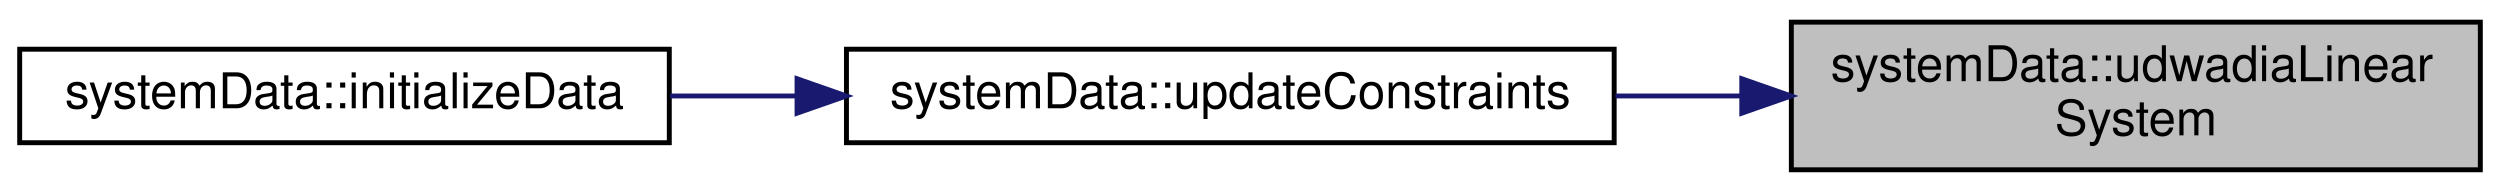
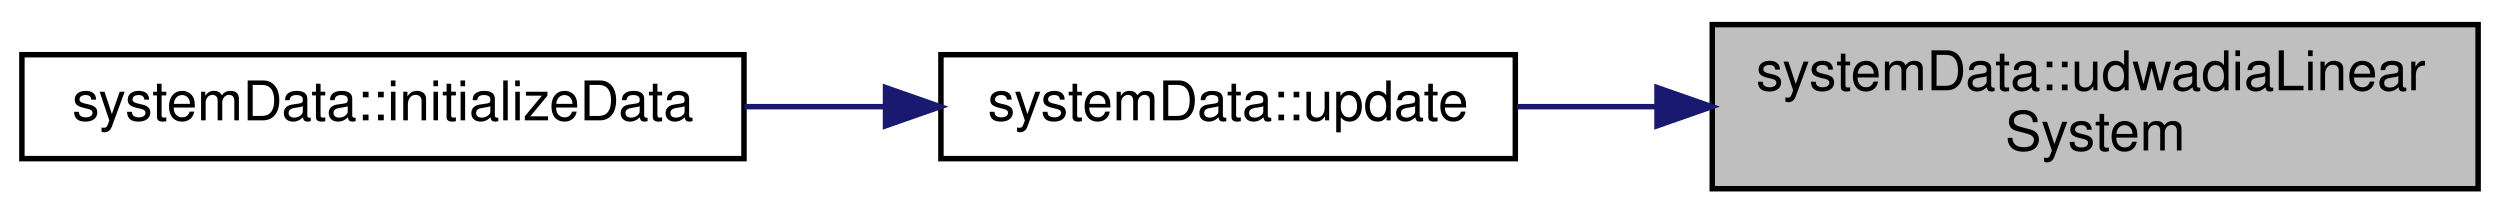
- <svg xmlns="http://www.w3.org/2000/svg" xmlns:xlink="http://www.w3.org/1999/xlink" width="508pt" height="39pt" viewBox="0.00 0.00 508.00 39.00">
+ <svg xmlns="http://www.w3.org/2000/svg" xmlns:xlink="http://www.w3.org/1999/xlink" width="457pt" height="39pt" viewBox="0.00 0.00 457.00 39.00">
  <g id="graph0" class="graph" transform="scale(1 1) rotate(0) translate(4 35)">
    <g id="node1" class="node">
      <g id="a_node1">
        <a xlink:title=" ">
-           <polygon fill="#bfbfbf" stroke="black" points="360,-0.5 360,-30.5 500,-30.5 500,-0.5 360,-0.5" />
-           <text text-anchor="start" x="368" y="-18.5" font-family="Helvetica,sans-Serif" font-size="10.00">systemData::udwadiaLinear</text>
-           <text text-anchor="middle" x="430" y="-7.5" font-family="Helvetica,sans-Serif" font-size="10.00">System</text>
+           <polygon fill="#bfbfbf" stroke="black" points="309,-0.5 309,-30.5 449,-30.5 449,-0.5 309,-0.5" />
+           <text text-anchor="start" x="317" y="-18.5" font-family="Helvetica,sans-Serif" font-size="10.00">systemData::udwadiaLinear</text>
+           <text text-anchor="middle" x="379" y="-7.5" font-family="Helvetica,sans-Serif" font-size="10.00">System</text>
        </a>
      </g>
    </g>
    <g id="node2" class="node">
      <g id="a_node2">
-         <a xlink:href="classsystemData.html#a3c7862901ce425c4d5e6001efa3ef61d" target="_top" xlink:title="Updates all relevant rigid body motion tensors, respective gradients, and kinematic/Udwadia constrain...">
-           <polygon fill="none" stroke="black" points="168,-6 168,-25 324,-25 324,-6 168,-6" />
-           <text text-anchor="middle" x="246" y="-13" font-family="Helvetica,sans-Serif" font-size="10.00">systemData::updateConstraints</text>
+         <a xlink:href="classsystemData.html#a3500ff682e88dc3d24c111ca3f97505a" target="_top" xlink:title="Updates all relevant rigid body motion tensors, respective gradients, and kinematic/Udwadia constrain...">
+           <polygon fill="none" stroke="black" points="168,-6 168,-25 273,-25 273,-6 168,-6" />
+           <text text-anchor="middle" x="220.5" y="-13" font-family="Helvetica,sans-Serif" font-size="10.00">systemData::update</text>
        </a>
      </g>
    </g>
    <g id="edge1" class="edge">
-       <path fill="none" stroke="midnightblue" d="M349.71,-15.5C341.26,-15.5 332.67,-15.5 324.24,-15.5" />
-       <polygon fill="midnightblue" stroke="midnightblue" points="349.93,-19 359.93,-15.5 349.93,-12 349.93,-19" />
+       <path fill="none" stroke="midnightblue" d="M298.77,-15.5C290.13,-15.5 281.5,-15.5 273.31,-15.5" />
+       <polygon fill="midnightblue" stroke="midnightblue" points="298.9,-19 308.9,-15.5 298.9,-12 298.9,-19" />
    </g>
    <g id="node3" class="node">
      <g id="a_node3">
        <a xlink:href="classsystemData.html#ad2ba3455704ef6cec1aac76a417e91e9" target="_top" xlink:title="Function loads data from GSD file using GSDUtil class.">
          <polygon fill="none" stroke="black" points="0,-6 0,-25 132,-25 132,-6 0,-6" />
          <text text-anchor="middle" x="66" y="-13" font-family="Helvetica,sans-Serif" font-size="10.00">systemData::initializeData</text>
        </a>
      </g>
    </g>
    <g id="edge2" class="edge">
-       <path fill="none" stroke="midnightblue" d="M157.84,-15.5C149.2,-15.5 140.53,-15.5 132.17,-15.5" />
-       <polygon fill="midnightblue" stroke="midnightblue" points="157.96,-19 167.96,-15.5 157.96,-12 157.96,-19" />
+       <path fill="none" stroke="midnightblue" d="M157.72,-15.5C149.28,-15.5 140.59,-15.5 132.1,-15.5" />
+       <polygon fill="midnightblue" stroke="midnightblue" points="157.87,-19 167.87,-15.5 157.87,-12 157.87,-19" />
    </g>
  </g>
</svg>
